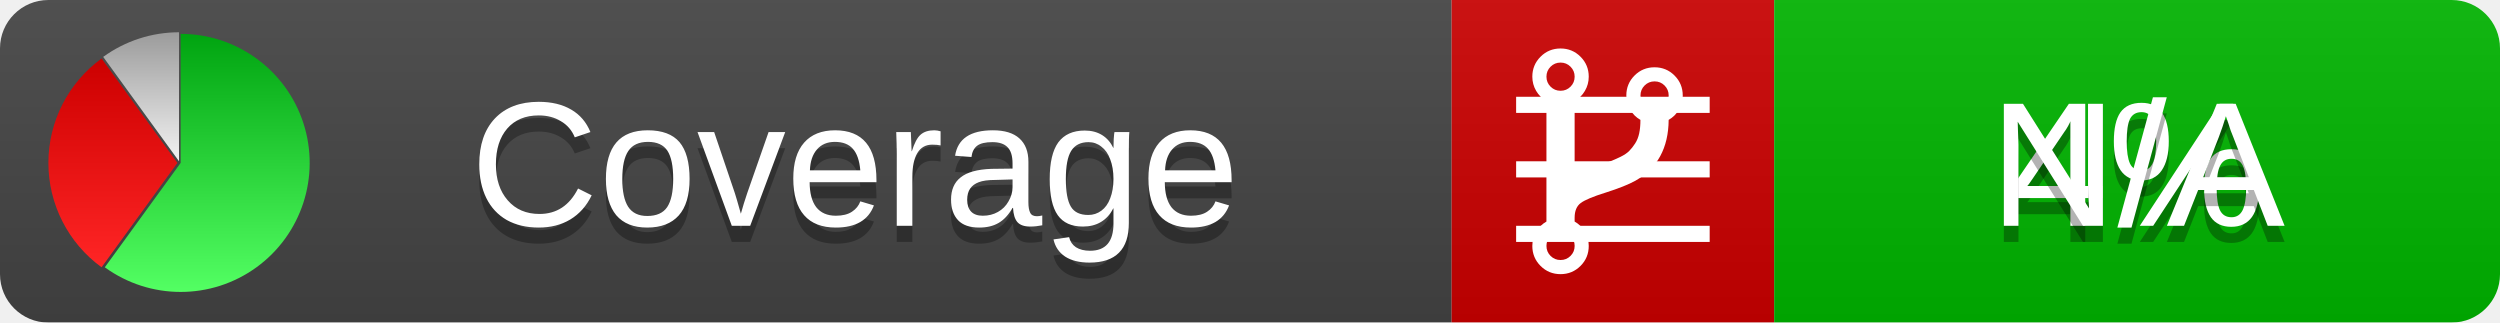
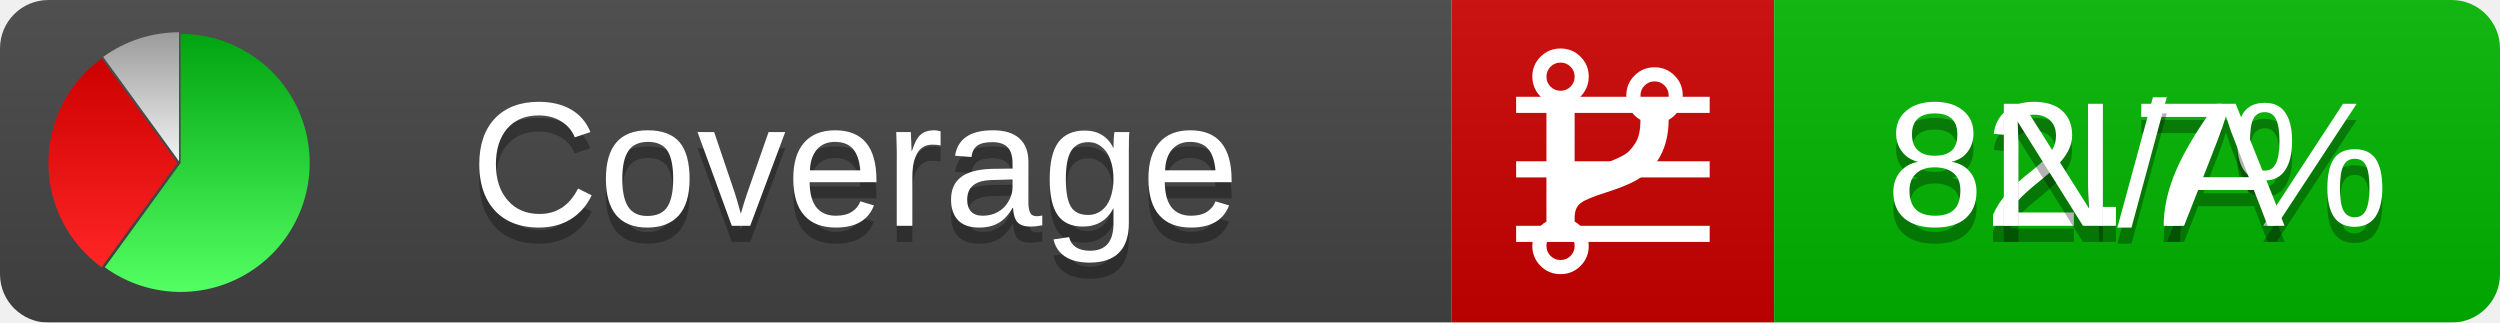
<svg xmlns="http://www.w3.org/2000/svg" xmlns:xlink="http://www.w3.org/1999/xlink" width="155" height="20">
  <style type="text/css">
          
            @keyframes fadeout {
              0 % { visibility: visible; opacity: 1; }
              40% { visibility: visible; opacity: 1; }
              50% { visibility: hidden; opacity: 0; }
              90% { visibility: hidden; opacity: 0; }
              100% { visibility: visible; opacity: 1; }
            }
            @keyframes fadein {
              0% { visibility: hidden; opacity: 0; }
              40% { visibility: hidden; opacity: 0; }
              50% { visibility: visible; opacity: 1; }
              90% { visibility: visible; opacity: 1; }
              100% { visibility: hidden; opacity: 0; }
            }
            .linecoverage {
                animation-duration: 10s;
                animation-name: fadeout;
                animation-iteration-count: infinite;
            }
            .branchcoverage {
                animation-duration: 10s;
                animation-name: fadein;
                animation-iteration-count: infinite;
            }
          
    </style>
  <defs>
    <linearGradient id="gradient" x2="0" y2="100%">
      <stop offset="0" stop-color="#bbb" stop-opacity=".1" />
      <stop offset="1" stop-opacity=".1" />
    </linearGradient>
    <linearGradient id="green" x2="0" y2="100%">
      <stop offset="0" stop-color="#00A410" />
      <stop offset="1" stop-color="#53FF63" />
    </linearGradient>
    <linearGradient id="red" x2="0" y2="100%">
      <stop offset="0" stop-color="#C00" />
      <stop offset="1" stop-color="#FF2525" />
    </linearGradient>
    <linearGradient id="gray" x2="0" y2="100%">
      <stop offset="0" stop-color="#9B9B9B" />
      <stop offset="1" stop-color="#F3F3F3" />
    </linearGradient>
    <mask id="mask">
      <rect width="155" height="20" rx="3" fill="#fff" />
    </mask>
    <g id="icon">
      <path style="fill:url(#green);" d="M205,202.5 l0,-200 a200,200 0 1,1 -117.558,361.803 z" />
      <path style="fill:url(#red);" d="M200,202.5 l-117.558,161.803 a200,200 0 0,1 0,-323.607 z" />
      <path style="fill:url(#gray);" d="M202.5,200 l-117.558,-161.803 a200,200 0 0,1 117.558,-38.196 z" />
    </g>
  </defs>
  <g mask="url(#mask)">
    <rect x="0" y="0" width="90" height="20" fill="#444" />
    <rect x="90" y="0" width="20" height="20" fill="#c00" />
    <rect x="110" y="0" width="45" height="20" fill="#00B600" />
    <rect x="0" y="0" width="155" height="20" fill="url(#gradient)" />
  </g>
  <g>
    <path class="linecoverage" stroke="#fff" d="M94 6.5 h12 M94 10.5 h12 M94 14.5 h12" />
    <path class="branchcoverage" fill="#fff" d="m 97.628,15.247 q 0,-0.364 -0.255,-0.619 -0.255,-0.255 -0.619,-0.255 -0.364,0 -0.619,0.255 -0.255,0.255 -0.255,0.619 0,0.364 0.255,0.619 0.255,0.255 0.619,0.255 0.364,0 0.619,-0.255 0.255,-0.255 0.255,-0.619 z m 0,-10.493 q 0,-0.364 -0.255,-0.619 -0.255,-0.255 -0.619,-0.255 -0.364,0 -0.619,0.255 -0.255,0.255 -0.255,0.619 0,0.364 0.255,0.619 0.255,0.255 0.619,0.255 0.364,0 0.619,-0.255 0.255,-0.255 0.255,-0.619 z m 5.83,1.166 q 0,-0.364 -0.255,-0.619 -0.255,-0.255 -0.619,-0.255 -0.364,0 -0.619,0.255 -0.255,0.255 -0.255,0.619 0,0.364 0.255,0.619 0.255,0.255 0.619,0.255 0.364,0 0.619,-0.255 0.255,-0.255 0.255,-0.619 z m 0.874,0 q 0,0.474 -0.237,0.879 -0.237,0.405 -0.638,0.633 -0.018,2.614 -2.059,3.771 -0.619,0.346 -1.849,0.738 -1.166,0.364 -1.544,0.647 -0.378,0.282 -0.378,0.911 l 0,0.237 q 0.401,0.228 0.638,0.633 0.237,0.405 0.237,0.879 0,0.729 -0.51,1.239 -0.51,0.51 -1.239,0.51 -0.729,0 -1.239,-0.51 -0.51,-0.51 -0.51,-1.239 0,-0.474 0.237,-0.879 0.237,-0.405 0.638,-0.633 l 0,-7.469 q -0.401,-0.228 -0.638,-0.633 -0.237,-0.405 -0.237,-0.879 0,-0.729 0.51,-1.239 0.51,-0.51 1.239,-0.51 0.729,0 1.239,0.51 0.51,0.51 0.51,1.239 0,0.474 -0.237,0.879 -0.237,0.405 -0.638,0.633 l 0,4.527 q 0.492,-0.237 1.403,-0.519 0.501,-0.155 0.797,-0.269 0.296,-0.114 0.642,-0.282 0.346,-0.169 0.537,-0.36 0.191,-0.191 0.369,-0.465 0.178,-0.273 0.255,-0.633 0.077,-0.36 0.077,-0.833 -0.401,-0.228 -0.638,-0.633 -0.237,-0.405 -0.237,-0.879 0,-0.729 0.51,-1.239 0.51,-0.51 1.239,-0.51 0.729,0 1.239,0.51 0.51,0.51 0.51,1.239 z" />
  </g>
  <g fill="#fff" text-anchor="middle" font-family="Verdana,Arial,Geneva,sans-serif" font-size="11">
    <a xlink:href="https://github.com/danielpalme/ReportGenerator" target="_top">
      <use xlink:href="#icon" transform="translate(3,2) scale(.04)" />
    </a>
    <text x="53" y="15" fill="#010101" fill-opacity=".3">Coverage</text>
    <text x="53" y="14" fill="#fff">Coverage</text>
-     <text class="linecoverage" x="132.5" y="15" fill="#010101" fill-opacity=".3">4%</text>
-     <text class="linecoverage" x="132.5" y="14">4%</text>
+     <text class="linecoverage" x="132.5" y="15" fill="#010101" fill-opacity=".3">82.7%</text>
+     <text class="linecoverage" x="132.5" y="14">82.7%</text>
    <text class="branchcoverage" x="132.5" y="15" fill="#010101" fill-opacity=".3">N/A</text>
    <text class="branchcoverage" x="132.5" y="14">N/A</text>
  </g>
  <g>
    <rect class="linecoverage" x="90" y="0" width="65" height="20" fill-opacity="0" />
    <rect class="branchcoverage" x="90" y="0" width="65" height="20" fill-opacity="0" />
  </g>
</svg>
